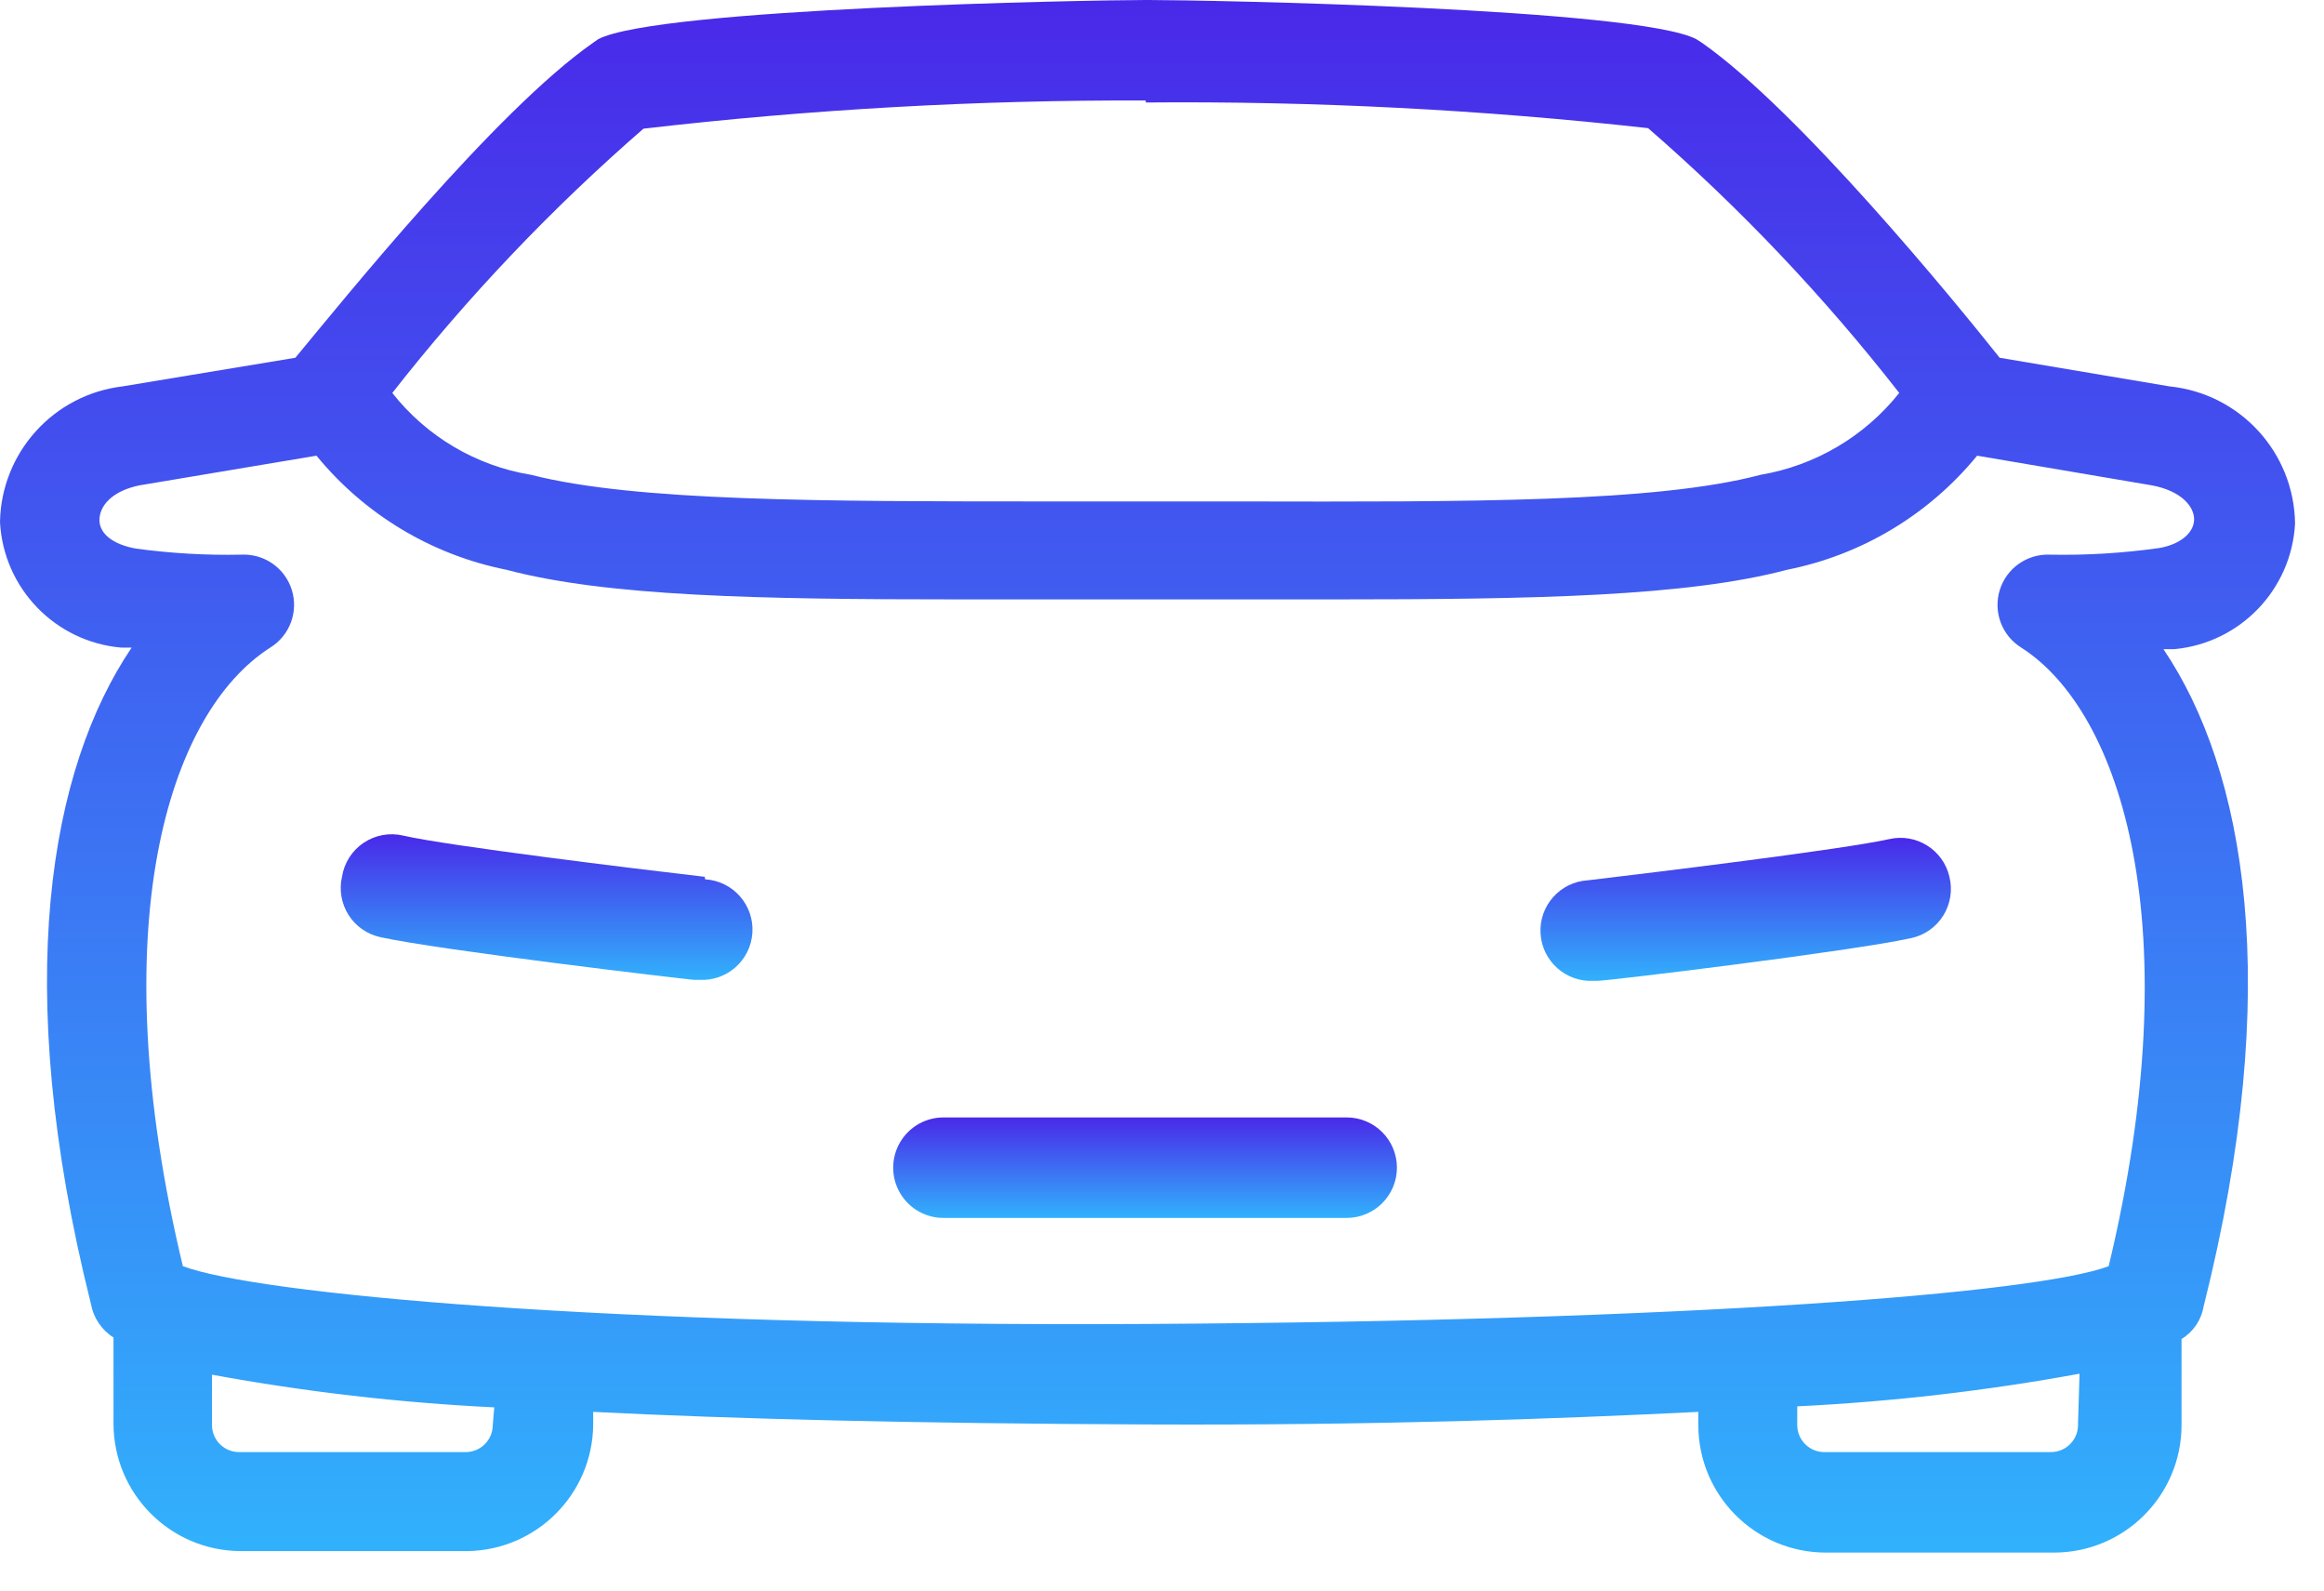
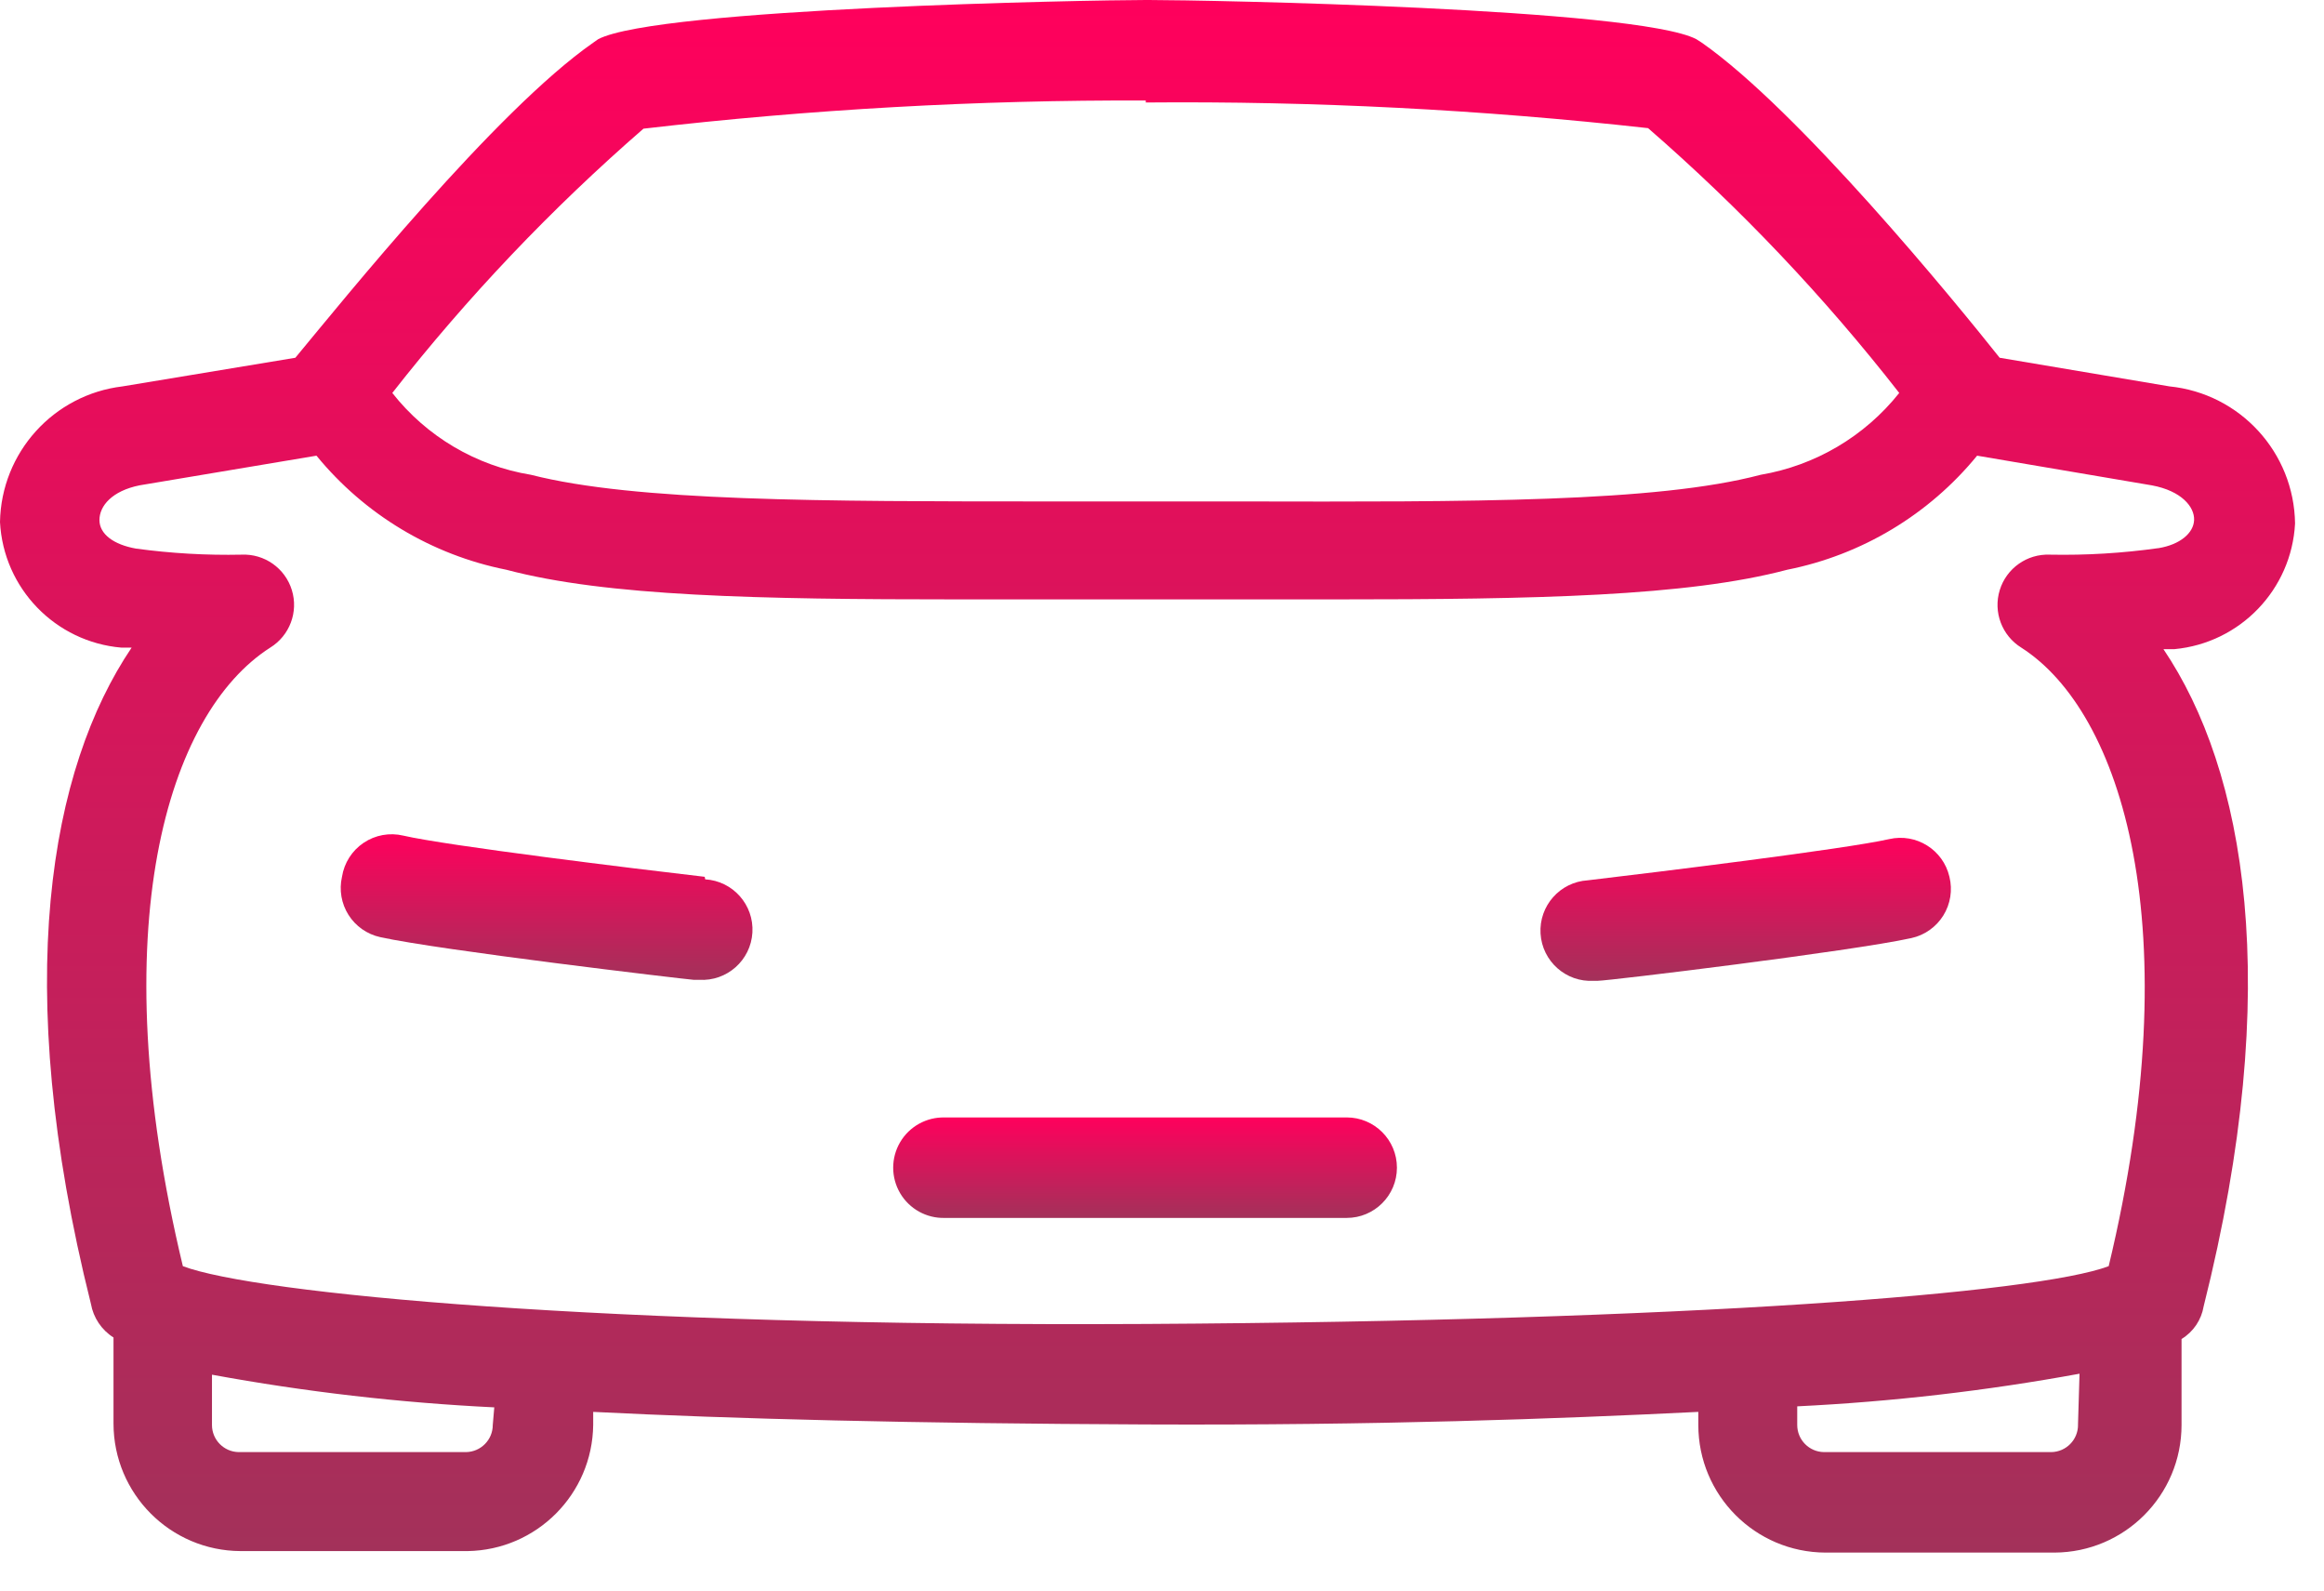
<svg xmlns="http://www.w3.org/2000/svg" width="57" height="39" fill="none">
-   <path d="M17.284 21.499c-1.7-.197-6.333-.764-7.393-1.01a1.233 1.233 0 00-1.503 1.01 1.232 1.232 0 00.937 1.479c1.454.32 7.393 1.022 7.688 1.047h.136-.001a1.234 1.234 0 10.148-2.464l-.012-.062z" fill="url(#paint0_linear_129_602)" />
-   <path d="M53.21 9.474l-4.165-.702c-1.096-1.38-4.927-6.062-7.305-7.725L41.604.96C40.138.197 29.543 0 28.176 0h-.074c-1.368 0-11.963.197-13.429.96l-.124.087C12.16 2.71 8.39 7.392 7.244 8.772l-4.239.702h.001A3.41 3.41 0 000 12.8a3.262 3.262 0 002.981 3.08h.247c-1.996 2.957-2.97 8.218-.998 16.09.06.34.261.64.554.825v2.108a3.13 3.13 0 003.117 3.129h5.568a3.13 3.13 0 003.08-3.092v-.321c3.45.173 7.86.284 13.553.308 5.691.025 10.066-.136 13.552-.308v.32a3.13 3.13 0 003.117 3.13h5.618a3.13 3.13 0 003.117-3.13v-2.107a1.16 1.16 0 00.542-.8c1.983-7.885 1.01-13.158-.986-16.115h.271a3.268 3.268 0 002.957-3.08 3.425 3.425 0 00-3.08-3.363zM50.278 13.6a1.233 1.233 0 00-.702 2.28c2.464 1.576 4.14 6.85 2.143 15.166-1.762.665-10.263 1.343-23.617 1.417-13.355.074-21.856-.751-23.617-1.417-1.995-8.303-.382-13.553 2.143-15.167a1.232 1.232 0 00-.702-2.279c-.864.018-1.73-.032-2.587-.148-.554-.098-.9-.357-.9-.702 0-.344.308-.714.986-.85l4.337-.727a8.05 8.05 0 004.657 2.797c2.464.653 6.16.727 11.087.727h9.24c4.928 0 8.624-.074 11.088-.727a8.046 8.046 0 004.658-2.797l4.287.728c.727.135 1.048.529 1.035.85-.012.32-.345.603-.875.69v-.001a16.79 16.79 0 01-2.66.16h-.001zM28.102 2.514v-.001c4.115-.036 8.23.174 12.32.629a46.438 46.438 0 016.16 6.493 5.527 5.527 0 01-3.4 2.007c-2.563.677-7.084.665-12.801.653h-4.558c-5.717 0-10.238 0-12.8-.653a5.445 5.445 0 01-3.401-2.007 46.795 46.795 0 016.16-6.48 103.72 103.72 0 0112.32-.691v.05zM12.086 34.94c0 .362-.29.658-.654.665h-5.58a.665.665 0 01-.653-.665v-1.233c2.287.42 4.6.688 6.924.801l-.037.432zm38.88 0h.001c0 .362-.29.658-.653.665h-5.58a.665.665 0 01-.654-.665v-.457a52.65 52.65 0 006.924-.8l-.038 1.257z" fill="url(#paint1_linear_129_602)" />
-   <path d="M47.813 21.499a1.234 1.234 0 00-1.479-.924c-1.096.247-5.728.813-7.392 1.01a1.234 1.234 0 10.149 2.464h.098c.258 0 6.234-.726 7.688-1.047a1.234 1.234 0 00.936-1.503z" fill="url(#paint2_linear_129_602)" />
-   <path d="M33.03 27.4h-9.856a1.232 1.232 0 100 2.463h9.856a1.232 1.232 0 100-2.464z" fill="url(#paint3_linear_129_602)" />
+   <path d="M17.284 21.499c-1.7-.197-6.333-.764-7.393-1.01a1.233 1.233 0 00-1.503 1.01 1.232 1.232 0 00.937 1.479c1.454.32 7.393 1.022 7.688 1.047h.136-.001a1.234 1.234 0 10.148-2.464l-.012-.062z" fill="url(#paint0_linear_249_3891)" />
+   <path d="M53.21 9.474l-4.165-.702c-1.096-1.38-4.927-6.062-7.305-7.725L41.604.96C40.138.197 29.543 0 28.176 0h-.074c-1.368 0-11.963.197-13.429.96l-.124.087C12.16 2.71 8.39 7.392 7.244 8.772l-4.239.702h.001A3.41 3.41 0 000 12.8a3.262 3.262 0 002.981 3.08h.247c-1.996 2.957-2.97 8.218-.998 16.09.06.34.261.64.554.825v2.108a3.13 3.13 0 003.117 3.129h5.568a3.13 3.13 0 003.08-3.092v-.321c3.45.173 7.86.284 13.553.308 5.691.025 10.066-.136 13.552-.308v.32a3.13 3.13 0 003.117 3.13h5.618a3.13 3.13 0 003.117-3.13v-2.107a1.16 1.16 0 00.542-.8c1.983-7.885 1.01-13.158-.986-16.115h.271a3.268 3.268 0 002.957-3.08 3.425 3.425 0 00-3.08-3.363zM50.278 13.6a1.233 1.233 0 00-.702 2.28c2.464 1.576 4.14 6.85 2.143 15.166-1.762.665-10.263 1.343-23.617 1.417-13.355.074-21.856-.751-23.617-1.417-1.995-8.303-.382-13.553 2.143-15.167a1.232 1.232 0 00-.702-2.279c-.864.018-1.73-.032-2.587-.148-.554-.098-.9-.357-.9-.702 0-.344.308-.714.986-.85l4.337-.727a8.05 8.05 0 004.657 2.797c2.464.653 6.16.727 11.087.727h9.24c4.928 0 8.624-.074 11.088-.727a8.046 8.046 0 004.658-2.797l4.287.728c.727.135 1.048.529 1.035.85-.012.32-.345.603-.875.69v-.001a16.79 16.79 0 01-2.66.16h-.001zM28.102 2.514v-.001c4.115-.036 8.23.174 12.32.629a46.438 46.438 0 016.16 6.493 5.527 5.527 0 01-3.4 2.007c-2.563.677-7.084.665-12.801.653h-4.558c-5.717 0-10.238 0-12.8-.653a5.445 5.445 0 01-3.401-2.007 46.795 46.795 0 016.16-6.48 103.72 103.72 0 0112.32-.691v.05zM12.086 34.94c0 .362-.29.658-.654.665h-5.58a.665.665 0 01-.653-.665v-1.233c2.287.42 4.6.688 6.924.801l-.037.432zm38.88 0h.001c0 .362-.29.658-.653.665h-5.58a.665.665 0 01-.654-.665v-.457a52.65 52.65 0 006.924-.8l-.038 1.257z" fill="url(#paint1_linear_249_3891)" />
+   <path d="M47.813 21.499a1.234 1.234 0 00-1.479-.924c-1.096.247-5.728.813-7.392 1.01a1.234 1.234 0 10.149 2.464h.098c.258 0 6.234-.726 7.688-1.047a1.234 1.234 0 00.936-1.503z" fill="url(#paint2_linear_249_3891)" />
+   <path d="M33.03 27.4h-9.856a1.232 1.232 0 100 2.463h9.857-.001a1.232 1.232 0 100-2.464z" fill="url(#paint3_linear_249_3891)" />
  <defs>
-     <linearGradient id="paint0_linear_129_602" x1="13.407" y1="20.455" x2="13.407" y2="24.027" gradientUnits="userSpaceOnUse">
-       <stop stop-color="#4929E9" />
-       <stop offset="1" stop-color="#31B1FC" />
+     <linearGradient id="paint0_linear_249_3891" x1="13.407" y1="20.455" x2="13.407" y2="24.027" gradientUnits="userSpaceOnUse">
+       <stop stop-color="#FF005C" />
+       <stop offset="1" stop-color="#A3315A" />
    </linearGradient>
-     <linearGradient id="paint1_linear_129_602" x1="28.145" y1="0" x2="28.145" y2="38.069" gradientUnits="userSpaceOnUse">
-       <stop stop-color="#4929E9" />
-       <stop offset="1" stop-color="#31B1FC" />
+     <linearGradient id="paint1_linear_249_3891" x1="28.145" y1="0" x2="28.145" y2="38.069" gradientUnits="userSpaceOnUse">
+       <stop stop-color="#FF005C" />
+       <stop offset="1" stop-color="#A3315A" />
    </linearGradient>
-     <linearGradient id="paint2_linear_129_602" x1="42.816" y1="20.543" x2="42.816" y2="24.052" gradientUnits="userSpaceOnUse">
-       <stop stop-color="#4929E9" />
-       <stop offset="1" stop-color="#31B1FC" />
+     <linearGradient id="paint2_linear_249_3891" x1="42.816" y1="20.543" x2="42.816" y2="24.052" gradientUnits="userSpaceOnUse">
+       <stop stop-color="#FF005C" />
+       <stop offset="1" stop-color="#A3315A" />
    </linearGradient>
-     <linearGradient id="paint3_linear_129_602" x1="28.101" y1="27.399" x2="28.101" y2="29.863" gradientUnits="userSpaceOnUse">
-       <stop stop-color="#4929E9" />
-       <stop offset="1" stop-color="#31B1FC" />
+     <linearGradient id="paint3_linear_249_3891" x1="28.102" y1="27.399" x2="28.102" y2="29.863" gradientUnits="userSpaceOnUse">
+       <stop stop-color="#FF005C" />
+       <stop offset="1" stop-color="#A3315A" />
    </linearGradient>
  </defs>
</svg>
